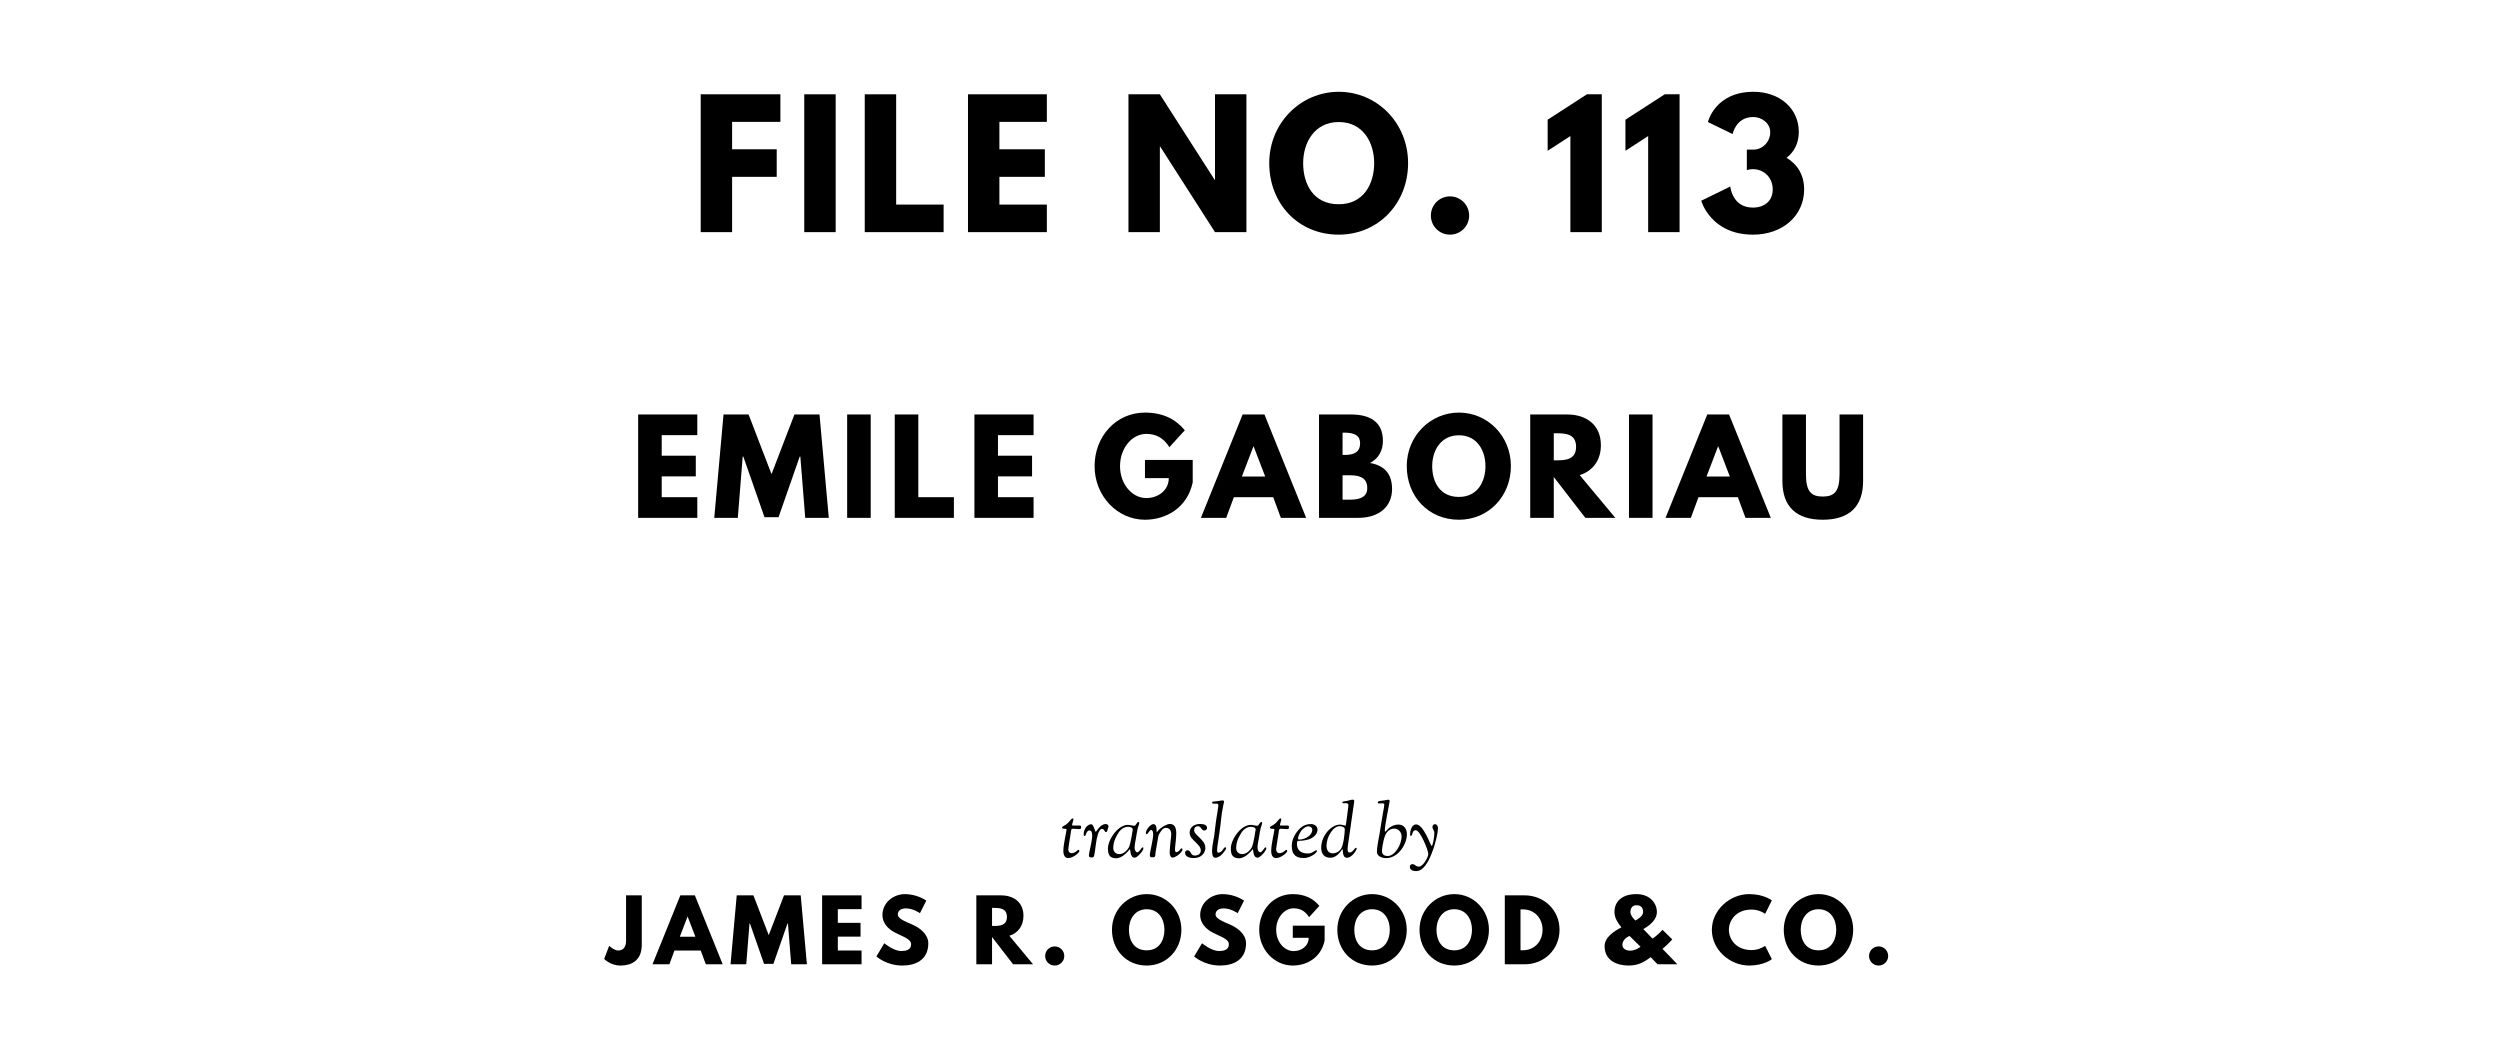
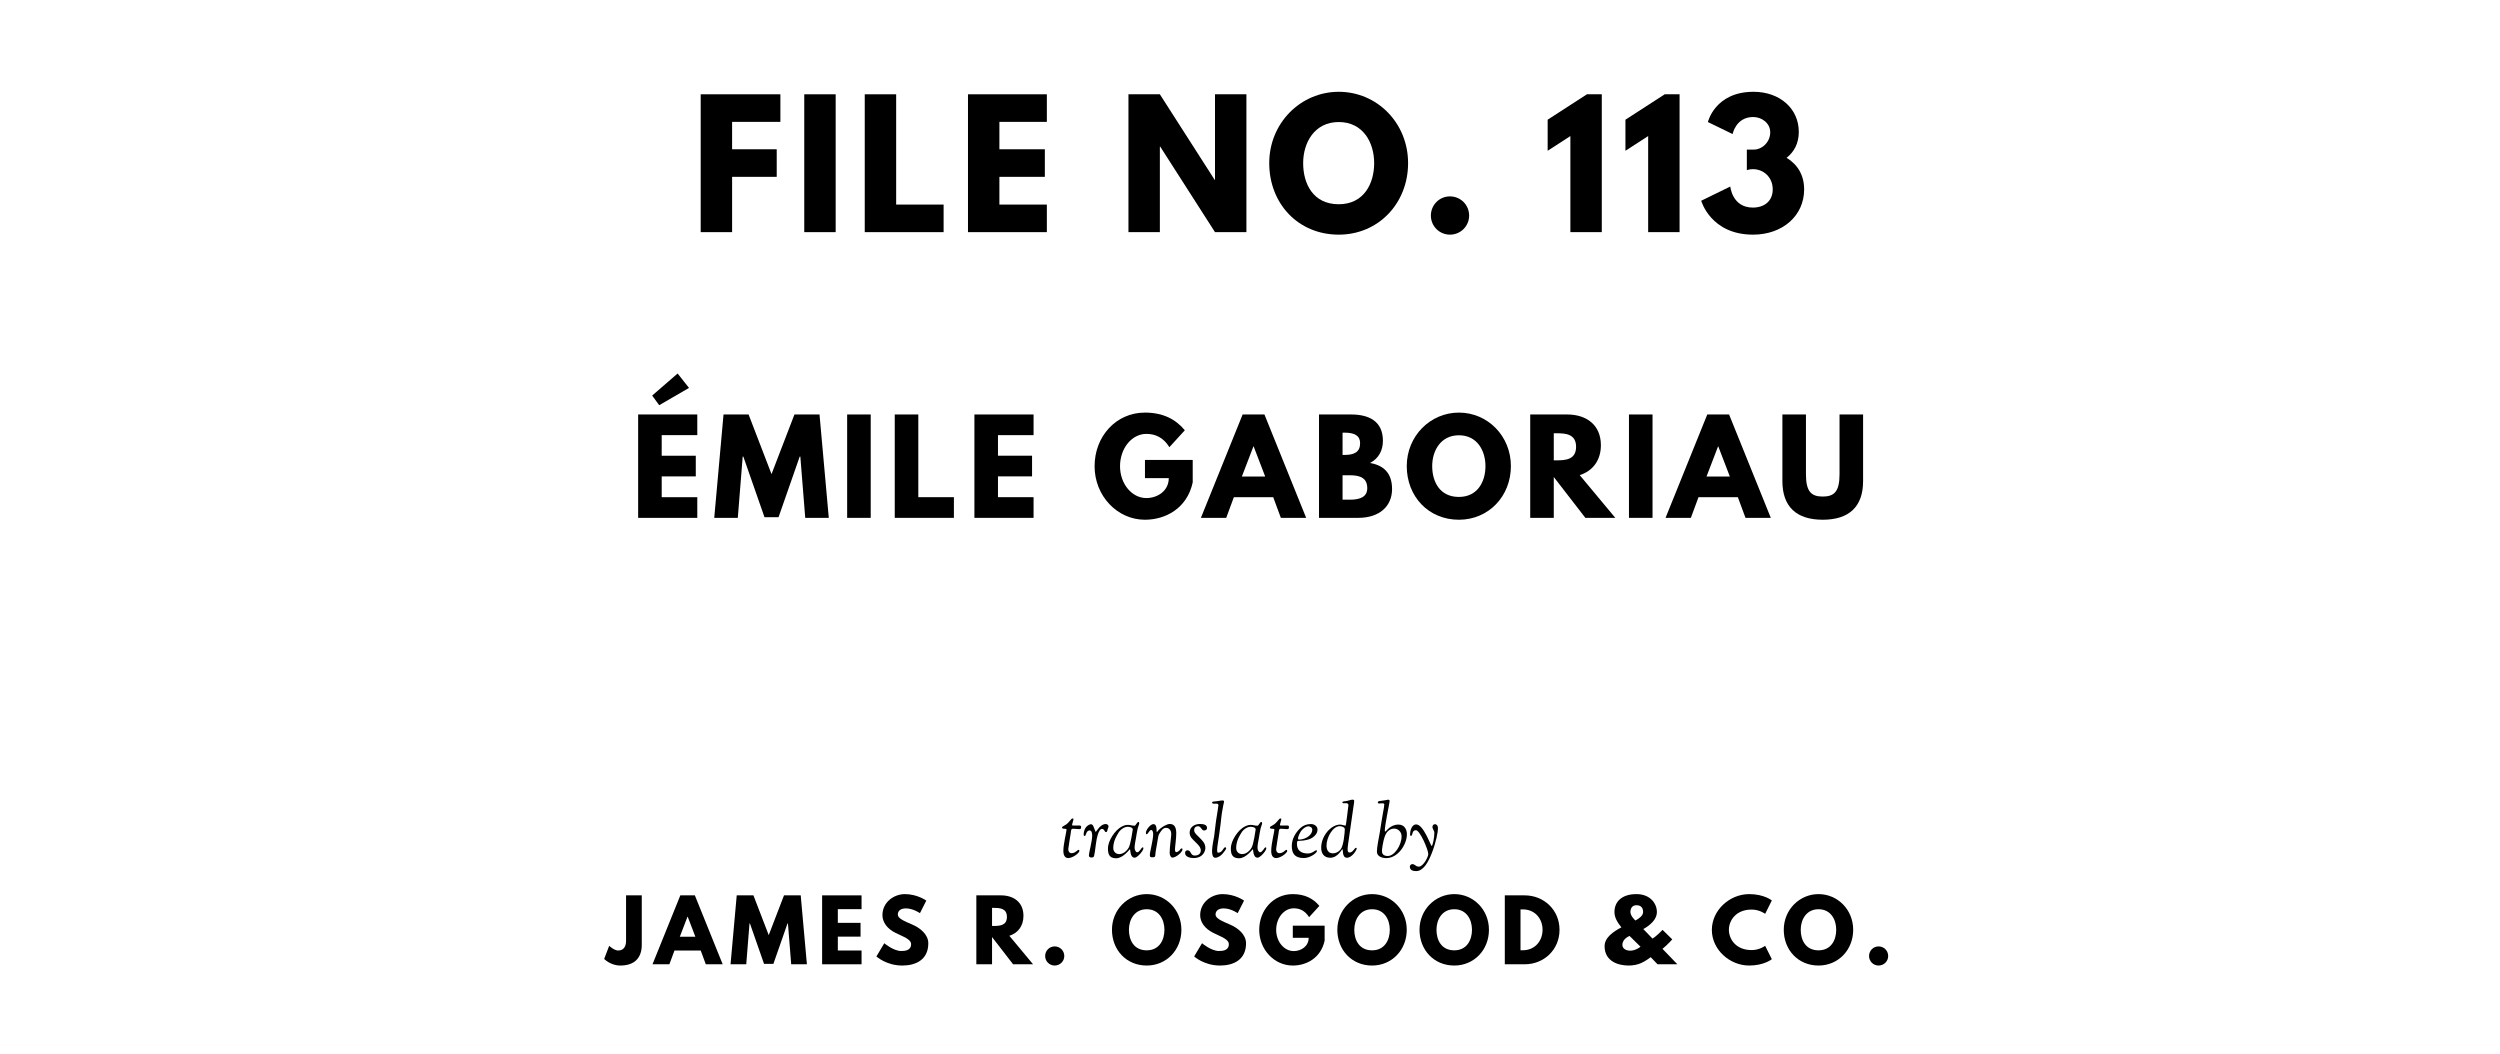
<svg xmlns="http://www.w3.org/2000/svg" version="1.1" viewBox="0 0 1400 590">
  <g aria-label="FILE NO. 113">
    <path d="M 437.018,52.807 H 392.387 V 130 h 17.591 V 99.029 h 24.982 V 83.591 H 409.977 V 68.246 h 27.041 z" />
    <path d="M 467.974,52.807 H 450.384 V 130 h 17.591 z" />
    <path d="M 501.849,52.807 H 484.258 V 130 h 44.164 v -15.439 h -26.573 z" />
    <path d="M 586.236,52.807 H 542.072 V 130 H 586.236 V 114.561 H 559.663 V 99.029 h 25.45 V 83.591 H 559.663 V 68.246 h 26.573 z" />
    <path d="m 649.524,82.094 h 0.187 L 680.401,130 h 17.591 V 52.807 h -17.591 v 47.906 h -0.187 L 649.524,52.807 H 631.933 V 130 h 17.591 z" />
    <path d="m 710.774,91.357 c 0,22.55 16.094,40.047 38.924,40.047 22.175,0 38.83,-17.497 38.83,-40.047 0,-22.55 -17.404,-39.953 -38.83,-39.953 -21.24,0 -38.924,17.404 -38.924,39.953 z m 18.994,0 c 0,-11.509 6.363,-23.018 19.93,-23.018 13.661,0 19.836,11.509 19.836,23.018 0,11.509 -5.801,23.018 -19.836,23.018 -14.409,0 -19.93,-11.509 -19.93,-23.018 z" />
    <path d="m 811.957,109.977 c -5.895,0 -10.667,4.772 -10.667,10.76 0,5.895 4.772,10.667 10.667,10.667 5.988,0 10.76,-4.772 10.76,-10.667 0,-5.988 -4.772,-10.76 -10.76,-10.76 z" />
    <path d="m 866.686,84.433 12.725,-8.234 V 130 h 17.591 V 52.807 h -8.327 l -21.988,14.222 z" />
    <path d="m 910.246,84.433 12.725,-8.234 V 130 h 17.591 V 52.807 h -8.327 l -21.988,14.222 z" />
    <path d="m 970.274,75.076 c 0,0 1.778,-9.544 11.509,-9.544 4.959,0 9.544,3.556 9.544,8.515 0,5.614 -4.585,9.731 -9.263,9.731 h -3.836 v 11.509 c 0,0 1.497,-0.561 3.368,-0.561 6.175,0 11.134,4.678 11.134,11.322 0,6.55 -4.678,10.199 -11.134,10.199 -11.602,0 -12.632,-11.789 -12.632,-11.789 l -16.281,7.953 c 0,0 5.24,18.994 29.006,18.994 16.561,0 28.632,-10.573 28.632,-25.357 0,-8.14 -3.836,-14.035 -9.825,-17.684 4.21,-3.275 6.83,-8.14 6.83,-14.503 0,-13.099 -10.667,-22.456 -25.357,-22.456 -21.614,0 -25.544,16.936 -25.544,16.936 z" />
  </g>
-   <g aria-label="EMILE GABORIAU">
-     <path d="M 390.483,232.105 H 357.36 V 290 h 33.123 v -11.579 h -19.93 v -11.649 h 19.088 v -11.579 h -19.088 v -11.509 h 19.93 z" />
+   <g aria-label="ÉMILE GABORIAU">
+     <path d="m 365.22,221.509 3.93,5.404 16.702,-9.684 -6.386,-8.07 z m 25.263,10.596 H 357.36 V 290 h 33.123 v -11.579 h -19.93 v -11.649 h 19.088 v -11.579 h -19.088 v -11.509 h 19.93 z" />
    <path d="m 450.927,290 h 13.193 l -5.193,-57.895 H 444.892 l -12.842,33.404 -12.842,-33.404 H 405.173 L 399.98,290 h 13.193 l 2.737,-34.316 h 0.351 l 11.86,33.965 h 7.86 l 11.86,-33.965 h 0.351 z" />
    <path d="M 487.598,232.105 H 474.405 V 290 h 13.193 z" />
    <path d="M 514.254,232.105 H 501.061 V 290 h 33.123 v -11.579 h -19.93 z" />
    <path d="M 578.794,232.105 H 545.672 V 290 h 33.123 v -11.579 h -19.93 v -11.649 h 19.088 v -11.579 h -19.088 v -11.509 h 19.93 z" />
    <path d="m 667.918,257.579 h -26.737 v 10.175 h 13.333 c 0,7.088 -6.246,11.158 -12.561,11.158 -8.14,0 -14.737,-8 -14.737,-17.825 0,-10.035 6.596,-18.105 14.737,-18.105 5.123,0 9.544,2.035 12.912,7.439 l 8.632,-9.474 c -5.053,-6.105 -12.14,-9.895 -22.316,-9.895 -16.281,0 -28.211,13.404 -28.211,30.035 0,16.561 12.632,29.965 28.211,29.965 11.368,0 23.579,-6.246 26.737,-20.912 z" />
    <path d="M 708.085,232.105 H 695.874 L 672.506,290 h 14.175 l 4.281,-11.579 h 22.035 L 717.278,290 h 14.175 z m 0.421,34.737 H 695.453 L 701.91,250 h 0.14 z" />
    <path d="M 738.643,232.105 V 290 h 21.965 c 12,0 18.947,-6.596 18.947,-16.14 0,-9.333 -5.123,-13.333 -12.351,-14.596 4.912,-2.526 7.228,-7.088 7.228,-12.421 0,-11.018 -7.86,-14.737 -17.825,-14.737 z m 13.193,22.667 V 242.281 h 1.053 c 5.754,0 8.772,1.754 8.772,5.895 0,4.842 -3.088,6.596 -8.772,6.596 z m 0,25.053 v -13.684 h 4.14 c 6.246,0 9.684,1.895 9.684,7.228 0,4.561 -3.439,6.456 -9.684,6.456 z" />
    <path d="m 787.785,261.018 c 0,16.912 12.07,30.035 29.193,30.035 16.632,0 29.123,-13.123 29.123,-30.035 0,-16.912 -13.053,-29.965 -29.123,-29.965 -15.93,0 -29.193,13.053 -29.193,29.965 z m 14.246,0 c 0,-8.632 4.772,-17.263 14.947,-17.263 10.246,0 14.877,8.632 14.877,17.263 0,8.632 -4.351,17.263 -14.877,17.263 -10.807,0 -14.947,-8.632 -14.947,-17.263 z" />
    <path d="M 856.922,232.105 V 290 h 13.193 V 267.123 L 887.799,290 h 16.772 L 884.641,266.07 c 7.088,-2.246 11.86,-8.07 11.86,-16.772 0,-11.368 -8.14,-17.193 -18.877,-17.193 z m 13.193,25.684 v -15.158 h 1.544 c 4.982,0 10.947,0.351 10.947,7.579 0,7.228 -5.965,7.579 -10.947,7.579 z" />
    <path d="M 925.416,232.105 H 912.223 V 290 h 13.193 z" />
    <path d="M 968.282,232.105 H 956.072 L 932.703,290 h 14.175 l 4.281,-11.579 h 22.035 L 977.475,290 h 14.175 z m 0.421,34.737 H 955.651 L 962.107,250 h 0.14 z" />
    <path d="m 1043.332,232.105 h -13.193 v 33.474 c 0,9.684 -2.947,12.491 -9.403,12.491 -6.456,0 -9.403,-2.807 -9.403,-12.491 v -33.474 h -13.193 v 37.333 c 0,14.316 7.86,21.614 22.597,21.614 14.737,0 22.596,-7.298 22.596,-21.614 z" />
  </g>
  <g aria-label="translated by">
    <path d="m 594.755,463.422 c 0,1.19 2.508,0.255 2.508,1.148 0,1.148 -1.785,8.034 -1.785,11.945 0,3.316 1.573,3.996 2.721,3.996 2.635,0 6.249,-2.891 6.249,-3.996 0,-0.595 -0.34,-0.595 -0.468,-0.595 -0.68,0 -1.658,1.87 -3.996,1.87 -0.17,0 -1.743,-0.085 -1.743,-2.338 0,-0.68 0.978,-6.206 1.36,-8.842 0.255,-1.743 0.128,-2.508 1.36,-2.508 0.935,0 2.763,0.213 3.443,0.213 0.765,0 1.02,-0.255 1.02,-1.233 0,-0.51 -0.213,-0.808 -1.105,-0.808 -0.468,0 -0.808,0.043 -2.465,0.043 -1.403,0 -1.488,-0.043 -1.488,-0.298 0,-0.638 0.765,-2.635 0.765,-3.188 0,-0.383 -0.213,-0.51 -0.425,-0.51 -0.68,0 -0.765,0.553 -2.465,2.338 -1.87,1.955 -3.486,1.913 -3.486,2.763 z" />
    <path d="m 606.863,467.418 c 0,0.595 0.34,0.723 0.51,0.723 0.213,0 0.34,-0.128 0.468,-0.255 0.255,-0.298 0.595,-2.848 2.338,-2.848 0.765,0 1.445,0.765 1.445,2.891 0,3.188 -1.828,9.437 -1.828,11.137 0,1.02 0.85,1.105 1.275,1.105 h 0.213 c 1.53,0 1.445,0 2.38,-7.226 l 0.213,-1.403 c 0.213,-1.785 1.275,-7.354 3.188,-7.354 1.53,0 1.36,1.785 2.295,1.785 0.765,0 0.85,-1.318 0.935,-1.615 0.128,-0.468 0.468,-1.02 0.468,-1.573 0,-0.595 -0.468,-1.318 -1.573,-1.318 -3.146,0 -5.271,4.378 -5.569,4.378 -0.085,0 -0.128,-0.043 -1.19,-2.806 -0.255,-0.68 -0.68,-1.488 -1.573,-1.488 -0.383,0 -3.996,1.02 -3.996,5.866 z" />
    <path d="m 620.454,475.154 c 0,2.763 0.51,5.484 4.548,5.484 4.038,0 7.566,-5.101 7.779,-5.101 0.298,0 -0.085,4.761 2.635,4.761 1.148,0 3.061,-1.955 4.123,-3.486 0.553,-0.765 0.765,-1.403 0.765,-1.828 0,-0.17 -0.043,-0.468 -0.383,-0.468 -0.808,0 -1.7,2.763 -3.103,2.763 -0.808,0 -1.445,-1.403 -1.445,-2.508 0,-1.615 0.425,-3.571 0.765,-5.441 0.34,-1.913 0.595,-3.868 0.978,-5.441 0.298,-1.233 0.85,-2.253 0.85,-2.933 0,-0.468 -0.213,-0.638 -0.468,-0.638 -0.85,0 -1.36,2.083 -2.21,2.083 -1.403,0 -2.295,-0.468 -3.613,-0.468 -1.105,0 -1.955,0.213 -3.103,0.765 -2.253,1.063 -4.208,3.103 -5.739,5.526 -1.318,2.125 -2.38,4.548 -2.38,6.929 z m 2.976,-0.255 c 0,-0.765 0.085,-1.53 0.213,-2.295 0.383,-2.21 1.403,-4.123 2.635,-6.164 1.275,-2.168 3.528,-3.443 5.271,-3.443 0.893,0 2.806,0.298 2.806,1.488 0,0.128 -1.148,7.949 -2.168,9.989 -0.383,0.765 -2.38,3.826 -5.441,3.826 -1.785,0 -3.316,-1.275 -3.316,-3.401 z" />
    <path d="m 641.7,466.355 c 0,0.468 0.085,0.808 0.383,0.808 0.935,0 1.403,-2.38 2.721,-2.38 0.425,0 0.978,0.85 0.978,2.338 0,3.273 -1.87,9.862 -1.87,11.647 0,1.233 0.34,1.318 1.488,1.318 1.105,0 1.445,-0.17 1.573,-1.105 0.085,-0.595 -0.213,-0.085 0.85,-5.824 1.02,-5.484 0.51,-5.101 2.338,-7.694 0.978,-1.403 1.785,-1.87 2.763,-1.87 2.763,0 2.976,2.806 2.976,3.486 0,1.573 -0.893,7.269 -0.893,10.499 0,1.488 0.723,2.678 1.573,2.678 1.87,0 5.611,-2.976 5.611,-4.633 0,-0.255 -0.085,-0.51 -0.383,-0.51 -0.638,0 -0.808,0.51 -1.318,1.148 0,0 -0.978,0.935 -1.7,0.935 -0.468,0 -0.808,-0.34 -0.808,-1.53 0,-1.445 0.723,-5.951 0.723,-8.927 0,-2.678 -0.595,-5.313 -3.571,-5.313 -1.785,0 -4.038,1.53 -5.186,2.423 -1.573,1.19 -1.87,2.125 -2.125,2.125 -0.383,0 0.51,-4.463 -1.955,-4.463 -1.615,0 -4.166,3.188 -4.166,4.846 z" />
    <path d="m 663.651,477.705 c 0,2.253 3.061,2.806 4.718,2.806 5.441,0 6.631,-4.038 6.631,-5.569 0,-2.848 -1.615,-4.038 -2.933,-5.526 -1.02,-1.105 -3.358,-2.848 -3.358,-4.463 0,-1.275 0.638,-2.253 2.253,-2.253 1.658,0 1.828,2.38 3.358,2.38 0.213,0 1.615,-0.128 1.615,-1.445 0,-1.658 -1.658,-2.21 -3.953,-2.21 -3.316,0 -5.781,1.955 -5.781,4.803 0,2.55 1.615,3.656 3.316,5.399 1.53,1.53 2.933,2.763 2.933,4.761 0,0.51 -0.298,2.721 -3.401,2.721 -2.593,0 -1.87,-2.933 -4.038,-2.933 -0.51,0 -1.36,0.213 -1.36,1.53 z" />
    <path d="m 678.75,476.344 c 0,3.996 1.233,3.996 2.083,3.996 0.808,0 2.593,-0.85 3.698,-2.125 1.02,-1.19 2.125,-2.635 2.125,-3.061 0,-0.425 -0.213,-0.68 -0.51,-0.68 -1.105,0 -1.53,3.018 -3.868,3.018 -0.553,0 -0.68,-0.213 -0.68,-1.658 0,-1.445 0.51,-4.123 1.233,-9.139 1.36,-9.139 0.638,-7.566 2.21,-15.813 0.128,-0.808 0.425,-1.36 0.425,-1.955 0,-0.425 -0.213,-0.68 -0.893,-0.68 -1.105,0 -2.04,0.425 -5.143,0.638 -0.553,0.043 -0.638,0.383 -0.638,0.595 0,0.468 0.383,0.595 1.233,0.595 0.51,0 0.595,-0.043 1.233,-0.043 0.638,0 1.063,0.34 1.063,0.85 0,0.51 -0.638,4.336 -1.36,8.927 -0.425,2.721 -0.638,5.739 -1.02,8.417 -0.085,0.68 -1.19,5.696 -1.19,8.119 z" />
    <path d="m 689.28,475.154 c 0,2.763 0.51,5.484 4.548,5.484 4.038,0 7.566,-5.101 7.779,-5.101 0.298,0 -0.085,4.761 2.635,4.761 1.148,0 3.061,-1.955 4.123,-3.486 0.553,-0.765 0.765,-1.403 0.765,-1.828 0,-0.17 -0.043,-0.468 -0.383,-0.468 -0.808,0 -1.7,2.763 -3.103,2.763 -0.808,0 -1.445,-1.403 -1.445,-2.508 0,-1.615 0.425,-3.571 0.765,-5.441 0.34,-1.913 0.595,-3.868 0.978,-5.441 0.298,-1.233 0.85,-2.253 0.85,-2.933 0,-0.468 -0.213,-0.638 -0.468,-0.638 -0.85,0 -1.36,2.083 -2.21,2.083 -1.403,0 -2.295,-0.468 -3.613,-0.468 -1.105,0 -1.955,0.213 -3.103,0.765 -2.253,1.063 -4.208,3.103 -5.739,5.526 -1.318,2.125 -2.38,4.548 -2.38,6.929 z m 2.976,-0.255 c 0,-0.765 0.085,-1.53 0.213,-2.295 0.383,-2.21 1.403,-4.123 2.635,-6.164 1.275,-2.168 3.528,-3.443 5.271,-3.443 0.893,0 2.806,0.298 2.806,1.488 0,0.128 -1.148,7.949 -2.168,9.989 -0.383,0.765 -2.38,3.826 -5.441,3.826 -1.785,0 -3.316,-1.275 -3.316,-3.401 z" />
    <path d="m 711.154,463.422 c 0,1.19 2.508,0.255 2.508,1.148 0,1.148 -1.785,8.034 -1.785,11.945 0,3.316 1.573,3.996 2.721,3.996 2.635,0 6.249,-2.891 6.249,-3.996 0,-0.595 -0.34,-0.595 -0.468,-0.595 -0.68,0 -1.658,1.87 -3.996,1.87 -0.17,0 -1.743,-0.085 -1.743,-2.338 0,-0.68 0.978,-6.206 1.36,-8.842 0.255,-1.743 0.128,-2.508 1.36,-2.508 0.935,0 2.763,0.213 3.443,0.213 0.765,0 1.02,-0.255 1.02,-1.233 0,-0.51 -0.213,-0.808 -1.105,-0.808 -0.468,0 -0.808,0.043 -2.465,0.043 -1.403,0 -1.488,-0.043 -1.488,-0.298 0,-0.638 0.765,-2.635 0.765,-3.188 0,-0.383 -0.213,-0.51 -0.425,-0.51 -0.68,0 -0.765,0.553 -2.465,2.338 -1.87,1.955 -3.486,1.913 -3.486,2.763 z" />
    <path d="m 723.403,473.751 c 0,3.783 1.318,6.759 6.716,6.759 3.698,0 7.396,-2.976 7.396,-3.953 0,-0.255 -0.17,-0.425 -0.51,-0.425 -0.468,0 -2.168,1.828 -4.591,1.828 -4.208,0 -6.121,-2.125 -6.121,-5.314 0,-1.105 0.128,-1.743 0.723,-1.743 3.996,-0.043 6.291,-0.978 6.674,-1.148 0.808,-0.34 4.123,-2.083 4.123,-5.143 0,-1.87 -1.7,-3.146 -3.698,-3.146 -2.38,0 -4.336,0.765 -5.909,2.253 -2.933,2.721 -4.803,6.376 -4.803,10.032 z m 3.486,-4.421 c 0,-0.553 0.978,-3.273 2.253,-4.591 1.105,-1.148 2.423,-1.998 3.486,-1.998 0.723,0 2.253,0.383 2.253,1.998 0,2.678 -3.486,5.441 -7.609,5.441 -0.298,0 -0.383,-0.553 -0.383,-0.85 z" />
    <path d="m 739.868,474.687 c 0,3.188 1.488,5.654 5.101,5.654 4.208,0 6.376,-4.761 6.759,-4.761 0.595,0 -0.383,4.761 2.593,4.761 2.763,0 5.441,-4.293 5.441,-5.186 0,-0.17 -0.128,-0.383 -0.468,-0.383 -0.68,0 -1.658,2.635 -3.528,2.635 -0.978,0 -1.105,-0.893 -1.105,-1.828 0,-1.275 0.425,-3.953 0.893,-7.184 2.38,-17.386 2.806,-18.746 2.806,-19.851 0,-0.383 -0.298,-0.723 -0.68,-0.723 -1.148,0 -0.893,0.085 -3.273,0.68 -1.19,0.298 -2.678,0.128 -2.678,0.85 0,0.298 0.255,0.468 0.68,0.468 0.043,0 1.02,-0.043 1.488,-0.043 0.638,0 1.233,0.425 1.233,1.063 0,0.298 -1.403,11.477 -1.53,11.477 -1.19,0 -2.04,-0.553 -3.146,-0.553 -5.058,0 -10.584,6.334 -10.584,12.922 z m 2.976,-1.19 c 0,-4.463 3.486,-10.84 7.396,-10.84 1.148,0 2.848,0.553 2.848,1.7 0,1.7 -0.638,9.182 -2.338,11.307 -1.105,1.403 -2.763,2.21 -4.293,2.21 -2.593,0 -3.613,-1.913 -3.613,-4.378 z" />
    <path d="m 771.07,476.982 c 0,2.465 2.678,3.571 5.186,3.571 6.589,0 11.605,-7.609 11.605,-13.39 0,-2.763 -1.488,-5.399 -4.676,-5.399 -4.888,0 -6.886,3.953 -7.481,3.953 -0.085,0 -0.213,-0.34 -0.213,-0.638 0,-3.061 2.721,-15.728 2.721,-16.493 0,-0.468 -0.34,-0.765 -0.808,-0.765 -0.255,0 -1.02,0.255 -2.678,0.468 -1.955,0.255 -3.146,0.213 -3.146,1.063 0,0.595 0.34,0.595 0.808,0.595 0.638,0 1.105,-0.085 1.743,-0.085 0.85,0 1.063,0.298 1.063,0.51 0,1.02 -0.255,2.508 -0.638,4.336 -0.638,3.146 -1.148,7.269 -1.913,11.69 -0.595,3.443 -1.573,7.864 -1.573,10.584 z m 2.806,-0.51 c 0,-0.425 0.468,-4.973 1.7,-8.332 1.36,-3.698 4.123,-4.123 5.143,-4.123 2.338,0 4.166,1.955 4.166,4.336 0,4.888 -3.911,11.01 -7.736,11.01 -2.635,0 -3.273,-1.445 -3.273,-2.891 z" />
    <path d="m 789.506,485.313 c 0,1.955 1.7,2.508 3.528,2.508 3.996,0 6.716,-4.846 8.714,-9.904 2.508,-6.334 3.528,-12.2 3.528,-14.113 0,-1.318 -0.723,-2.253 -1.658,-2.253 -1.02,0 -1.445,0.808 -1.445,1.573 0,1.148 1.063,1.998 1.063,3.231 0,2.848 -0.935,7.396 -1.53,7.396 -0.468,0 -4.506,-12.072 -8.629,-12.072 -2.593,0 -3.443,3.698 -3.443,5.484 0,0.723 0.17,0.935 0.425,0.935 1.275,0 0.383,-3.188 2.848,-3.188 2.253,0 6.929,10.967 6.929,13.348 0,1.615 -2.806,7.056 -5.271,7.056 -1.955,0 -1.998,-1.403 -3.698,-1.403 -0.723,0 -1.36,0.68 -1.36,1.403 z" />
  </g>
  <g aria-label="JAMES R. OSGOOD &amp; CO.">
    <path d="m 359.387,501.404 h -8.795 v 25.45 c 0,3.883 -1.918,5.427 -4.444,5.427 -2.246,0 -5.006,-2.62 -5.006,-2.62 l -2.807,7.345 c 0,0 3.509,3.696 9.029,3.696 7.719,0 12.023,-4.023 12.023,-11.602 z" />
    <path d="m 389.124,501.404 h -8.14 L 365.404,540 h 9.45 l 2.854,-7.719 h 14.69 l 2.854,7.719 h 9.45 z m 0.281,23.158 h -8.702 l 4.304,-11.228 h 0.094 z" />
    <path d="m 443.069,540 h 8.795 l -3.462,-38.596 h -9.357 l -8.561,22.269 -8.561,-22.269 h -9.357 L 409.104,540 h 8.795 l 1.825,-22.877 h 0.234 l 7.906,22.643 h 5.24 l 7.906,-22.643 h 0.234 z" />
    <path d="M 482.469,501.404 H 460.387 V 540 h 22.082 v -7.719 h -13.287 v -7.766 h 12.725 v -7.719 h -12.725 v -7.673 h 13.287 z" />
    <path d="m 506.748,500.702 c -6.222,0 -12.585,4.585 -12.585,11.789 0,4.023 2.713,7.626 7.345,9.918 4.585,2.292 8.702,3.556 8.702,6.363 0,3.602 -3.649,3.789 -5.567,3.789 -4.304,0 -9.45,-4.351 -9.45,-4.351 l -4.398,7.392 c 0,0 5.474,5.099 14.503,5.099 7.532,0 14.55,-3.228 14.55,-12.444 0,-5.053 -4.725,-8.702 -9.029,-10.526 -4.398,-1.871 -8.047,-3.415 -8.047,-5.567 0,-2.105 1.591,-3.462 4.585,-3.462 3.977,0 7.813,2.667 7.813,2.667 l 3.556,-7.018 c 0,0 -4.959,-3.649 -11.977,-3.649 z" />
    <path d="M 546.751,501.404 V 540 h 8.795 V 524.749 L 567.336,540 h 11.181 l -13.287,-15.953 c 4.725,-1.497 7.906,-5.38 7.906,-11.181 0,-7.579 -5.427,-11.462 -12.585,-11.462 z m 8.795,17.123 v -10.105 h 1.029 c 3.322,0 7.298,0.234 7.298,5.053 0,4.819 -3.977,5.053 -7.298,5.053 z" />
    <path d="m 590.618,529.988 c -2.947,0 -5.333,2.386 -5.333,5.38 0,2.947 2.386,5.333 5.333,5.333 2.994,0 5.38,-2.386 5.38,-5.333 0,-2.994 -2.386,-5.38 -5.38,-5.38 z" />
    <path d="m 622.702,520.678 c 0,11.275 8.047,20.023 19.462,20.023 11.088,0 19.415,-8.749 19.415,-20.023 0,-11.275 -8.702,-19.977 -19.415,-19.977 -10.62,0 -19.462,8.702 -19.462,19.977 z m 9.497,0 c 0,-5.754 3.181,-11.509 9.965,-11.509 6.83,0 9.918,5.754 9.918,11.509 0,5.754 -2.901,11.509 -9.918,11.509 -7.205,0 -9.965,-5.754 -9.965,-11.509 z" />
    <path d="m 684.683,500.702 c -6.222,0 -12.585,4.585 -12.585,11.789 0,4.023 2.713,7.626 7.345,9.918 4.585,2.292 8.702,3.556 8.702,6.363 0,3.602 -3.649,3.789 -5.567,3.789 -4.304,0 -9.45,-4.351 -9.45,-4.351 l -4.398,7.392 c 0,0 5.474,5.099 14.503,5.099 7.532,0 14.55,-3.228 14.55,-12.444 0,-5.053 -4.725,-8.702 -9.029,-10.526 -4.398,-1.871 -8.047,-3.415 -8.047,-5.567 0,-2.105 1.591,-3.462 4.585,-3.462 3.977,0 7.813,2.667 7.813,2.667 l 3.556,-7.018 c 0,0 -4.959,-3.649 -11.977,-3.649 z" />
    <path d="M 741.794,518.386 H 723.969 v 6.784 h 8.889 c 0,4.725 -4.164,7.439 -8.374,7.439 -5.427,0 -9.825,-5.333 -9.825,-11.883 0,-6.69 4.398,-12.07 9.825,-12.07 3.415,0 6.363,1.357 8.608,4.959 l 5.754,-6.316 c -3.368,-4.07 -8.094,-6.596 -14.877,-6.596 -10.854,0 -18.807,8.936 -18.807,20.023 0,11.041 8.421,19.977 18.807,19.977 7.579,0 15.719,-4.164 17.825,-13.942 z" />
    <path d="m 748.905,520.678 c 0,11.275 8.047,20.023 19.462,20.023 11.088,0 19.415,-8.749 19.415,-20.023 0,-11.275 -8.702,-19.977 -19.415,-19.977 -10.62,0 -19.462,8.702 -19.462,19.977 z m 9.497,0 c 0,-5.754 3.181,-11.509 9.965,-11.509 6.83,0 9.918,5.754 9.918,11.509 0,5.754 -2.901,11.509 -9.918,11.509 -7.205,0 -9.965,-5.754 -9.965,-11.509 z" />
    <path d="m 794.932,520.678 c 0,11.275 8.047,20.023 19.462,20.023 11.088,0 19.415,-8.749 19.415,-20.023 0,-11.275 -8.702,-19.977 -19.415,-19.977 -10.62,0 -19.462,8.702 -19.462,19.977 z m 9.497,0 c 0,-5.754 3.181,-11.509 9.965,-11.509 6.83,0 9.918,5.754 9.918,11.509 0,5.754 -2.901,11.509 -9.918,11.509 -7.205,0 -9.965,-5.754 -9.965,-11.509 z" />
    <path d="M 842.69,501.404 V 540 h 11.181 c 10.62,0 19.462,-8.047 19.462,-19.322 0,-11.228 -8.889,-19.275 -19.462,-19.275 z m 8.795,30.737 v -22.877 h 1.357 c 6.55,0 10.994,5.006 10.994,11.462 -0.047,6.456 -4.491,11.415 -10.994,11.415 z" />
    <path d="m 898.572,529.848 c 0,8.561 7.719,10.854 13.427,10.854 5.942,0 9.029,-2.292 12.398,-4.678 L 928.232,540 h 11.088 l -8.327,-8.655 c 2.854,-2.292 5.474,-5.287 5.474,-5.287 l -5.427,-5.333 c -3.977,4.117 -5.661,4.865 -5.661,4.865 l -5.146,-5.333 c 0,0 7.626,-3.696 7.626,-9.497 0,-4.819 -3.743,-10.058 -11.462,-10.058 -8,0 -12.304,4.07 -12.304,10.058 0,3.041 1.637,5.754 3.883,8.561 -4.538,2.386 -9.404,5.708 -9.404,10.526 z m 17.825,-22.924 c 2.854,0 3.743,1.778 3.743,3.836 0,2.058 -2.339,3.649 -4.304,4.725 0,0 -2.807,-2.48 -2.807,-4.725 0,-2.058 0.982,-3.836 3.368,-3.836 z m 2.292,23.251 c 0,0 -2.62,2.199 -5.801,2.199 -2.058,0 -4.351,-0.982 -4.351,-3.228 0,-3.556 4.023,-5.006 4.023,-5.006 z" />
    <path d="m 980.907,532.047 c -8.842,0 -12.725,-6.175 -12.725,-11.368 0,-5.146 3.883,-11.322 12.725,-11.322 4.491,0 7.579,2.386 7.579,2.386 l 3.743,-7.485 c 0,0 -4.304,-3.556 -12.678,-3.556 -10.947,0 -20.912,8.982 -20.912,20.07 0,11.041 10.012,19.93 20.912,19.93 8.374,0 12.678,-3.556 12.678,-3.556 l -3.743,-7.485 c 0,0 -3.088,2.386 -7.579,2.386 z" />
    <path d="m 998.909,520.678 c 0,11.275 8.047,20.023 19.462,20.023 11.088,0 19.415,-8.749 19.415,-20.023 0,-11.275 -8.702,-19.977 -19.415,-19.977 -10.62,0 -19.462,8.702 -19.462,19.977 z m 9.497,0 c 0,-5.754 3.181,-11.509 9.965,-11.509 6.83,0 9.918,5.754 9.918,11.509 0,5.754 -2.901,11.509 -9.918,11.509 -7.205,0 -9.965,-5.754 -9.965,-11.509 z" />
    <path d="m 1052,529.988 c -2.947,0 -5.333,2.386 -5.333,5.38 0,2.947 2.386,5.333 5.333,5.333 2.994,0 5.38,-2.386 5.38,-5.333 0,-2.994 -2.386,-5.38 -5.38,-5.38 z" />
  </g>
</svg>
